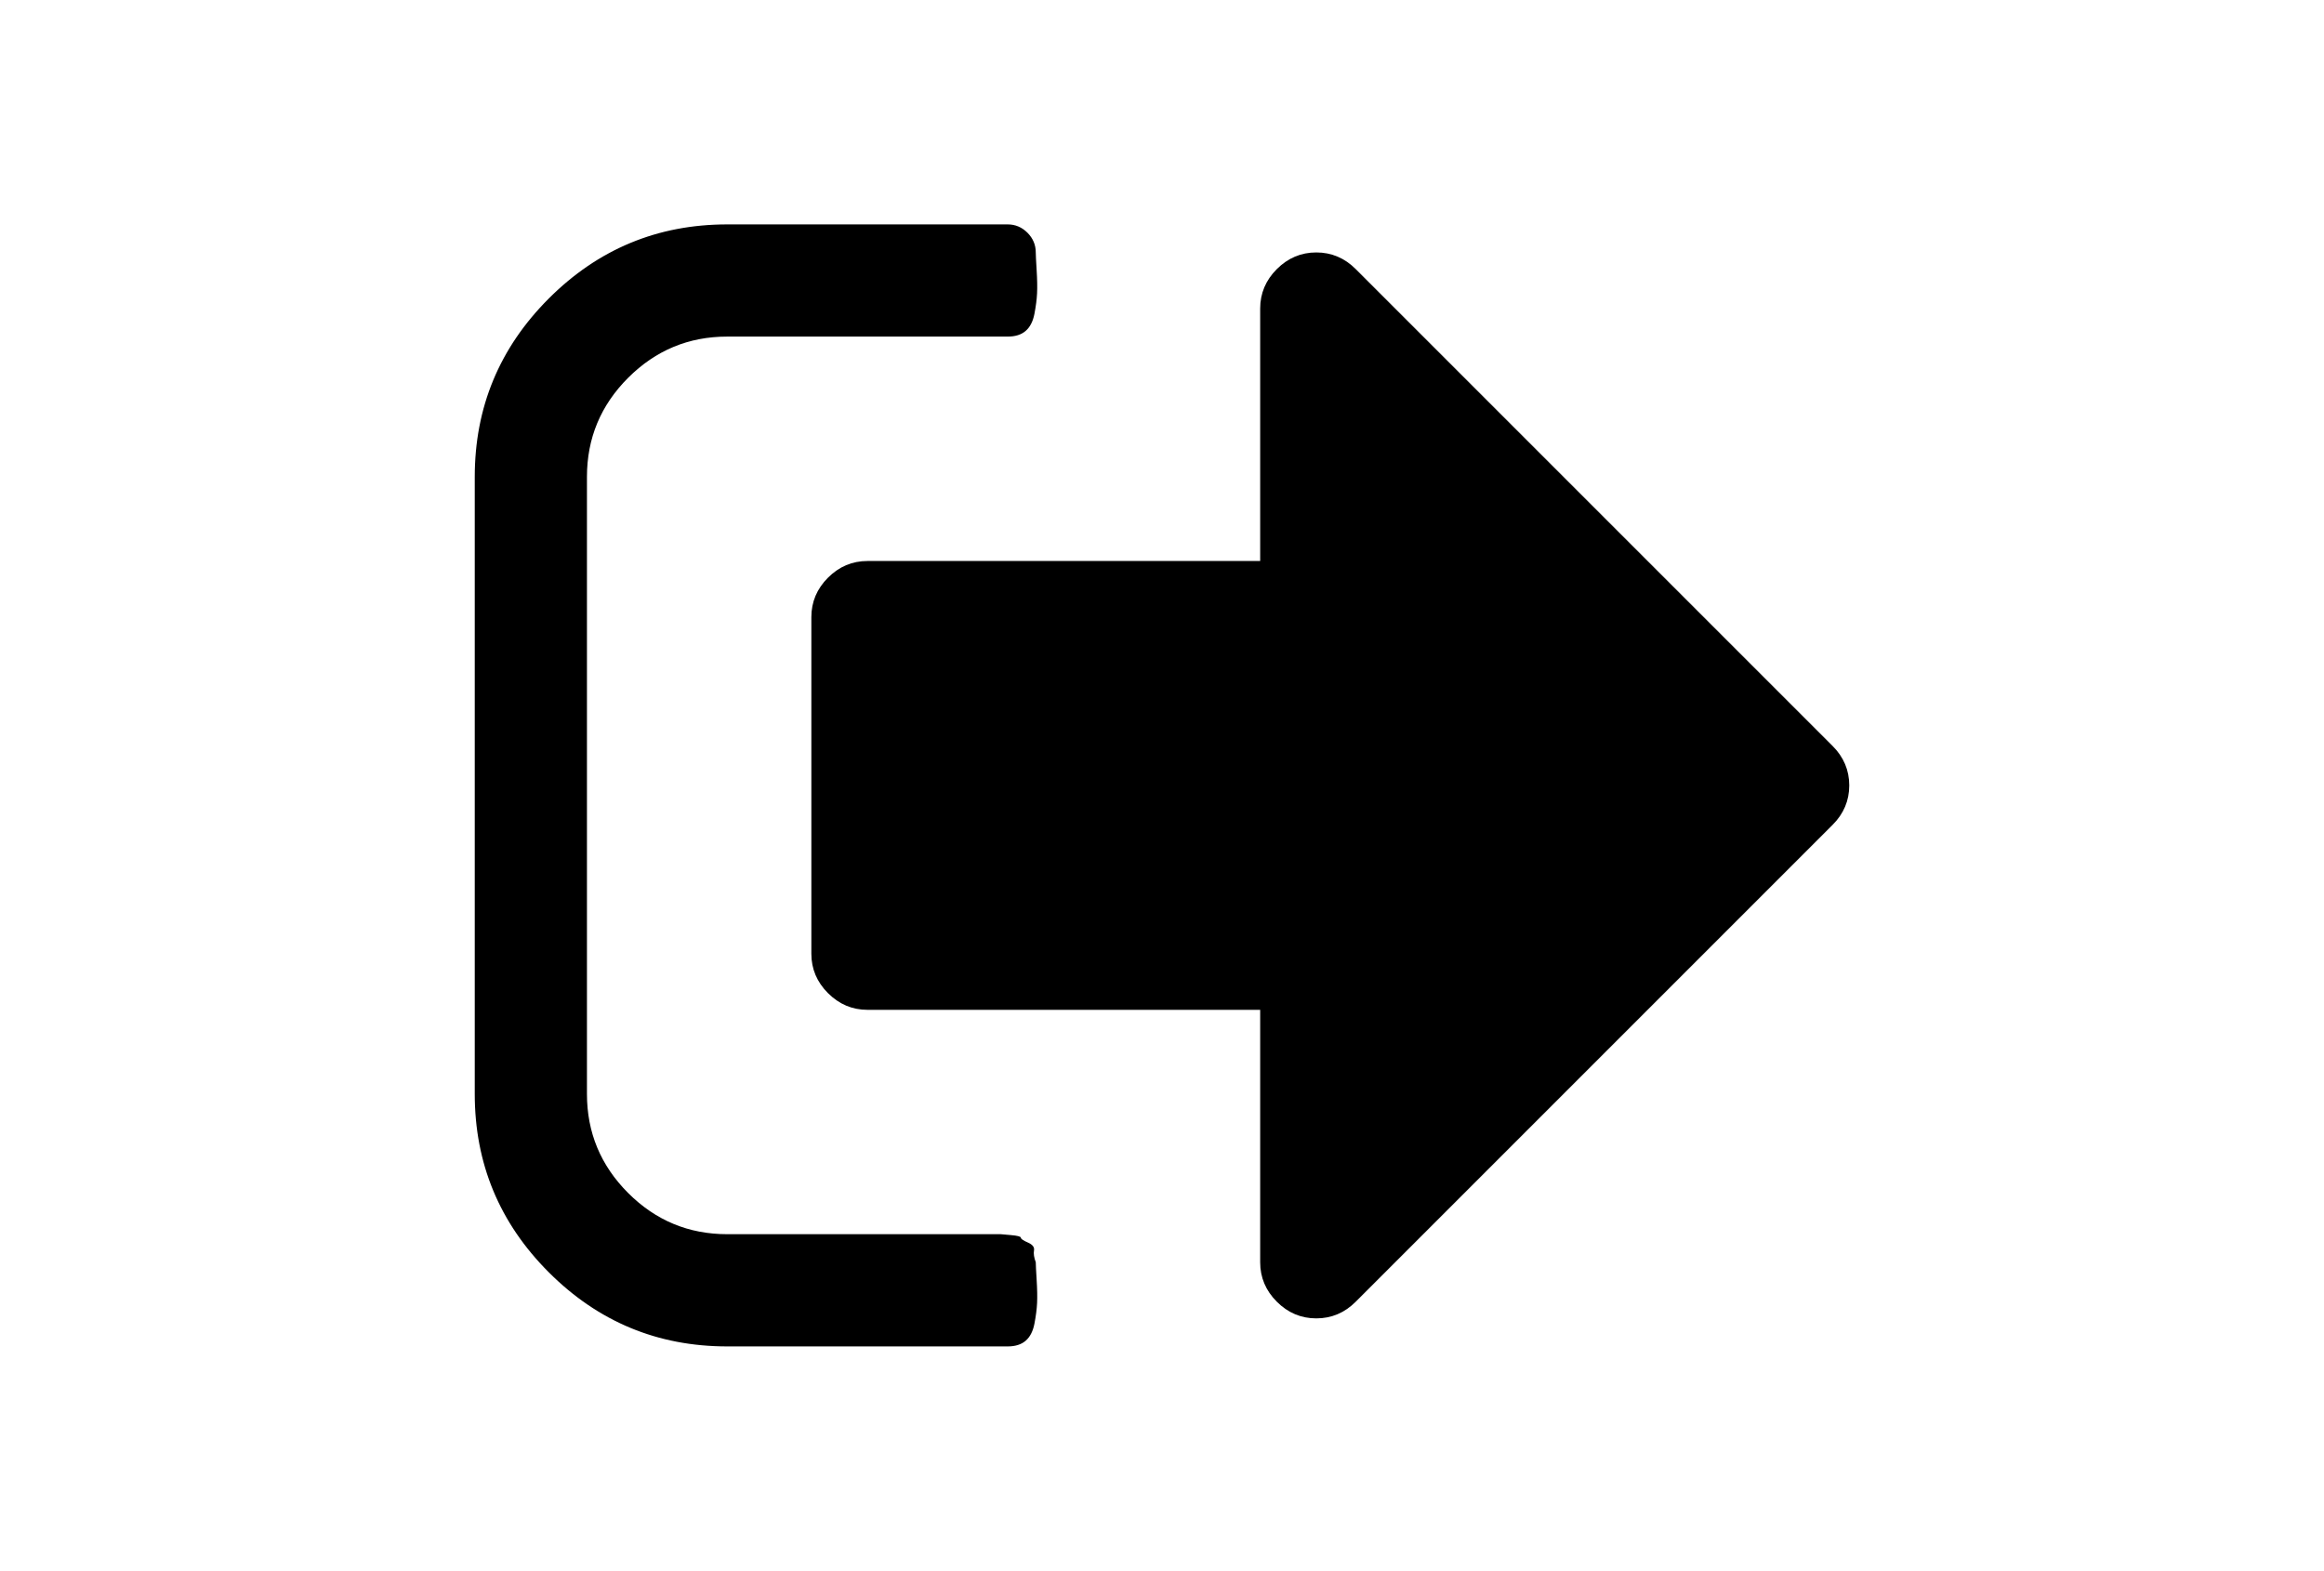
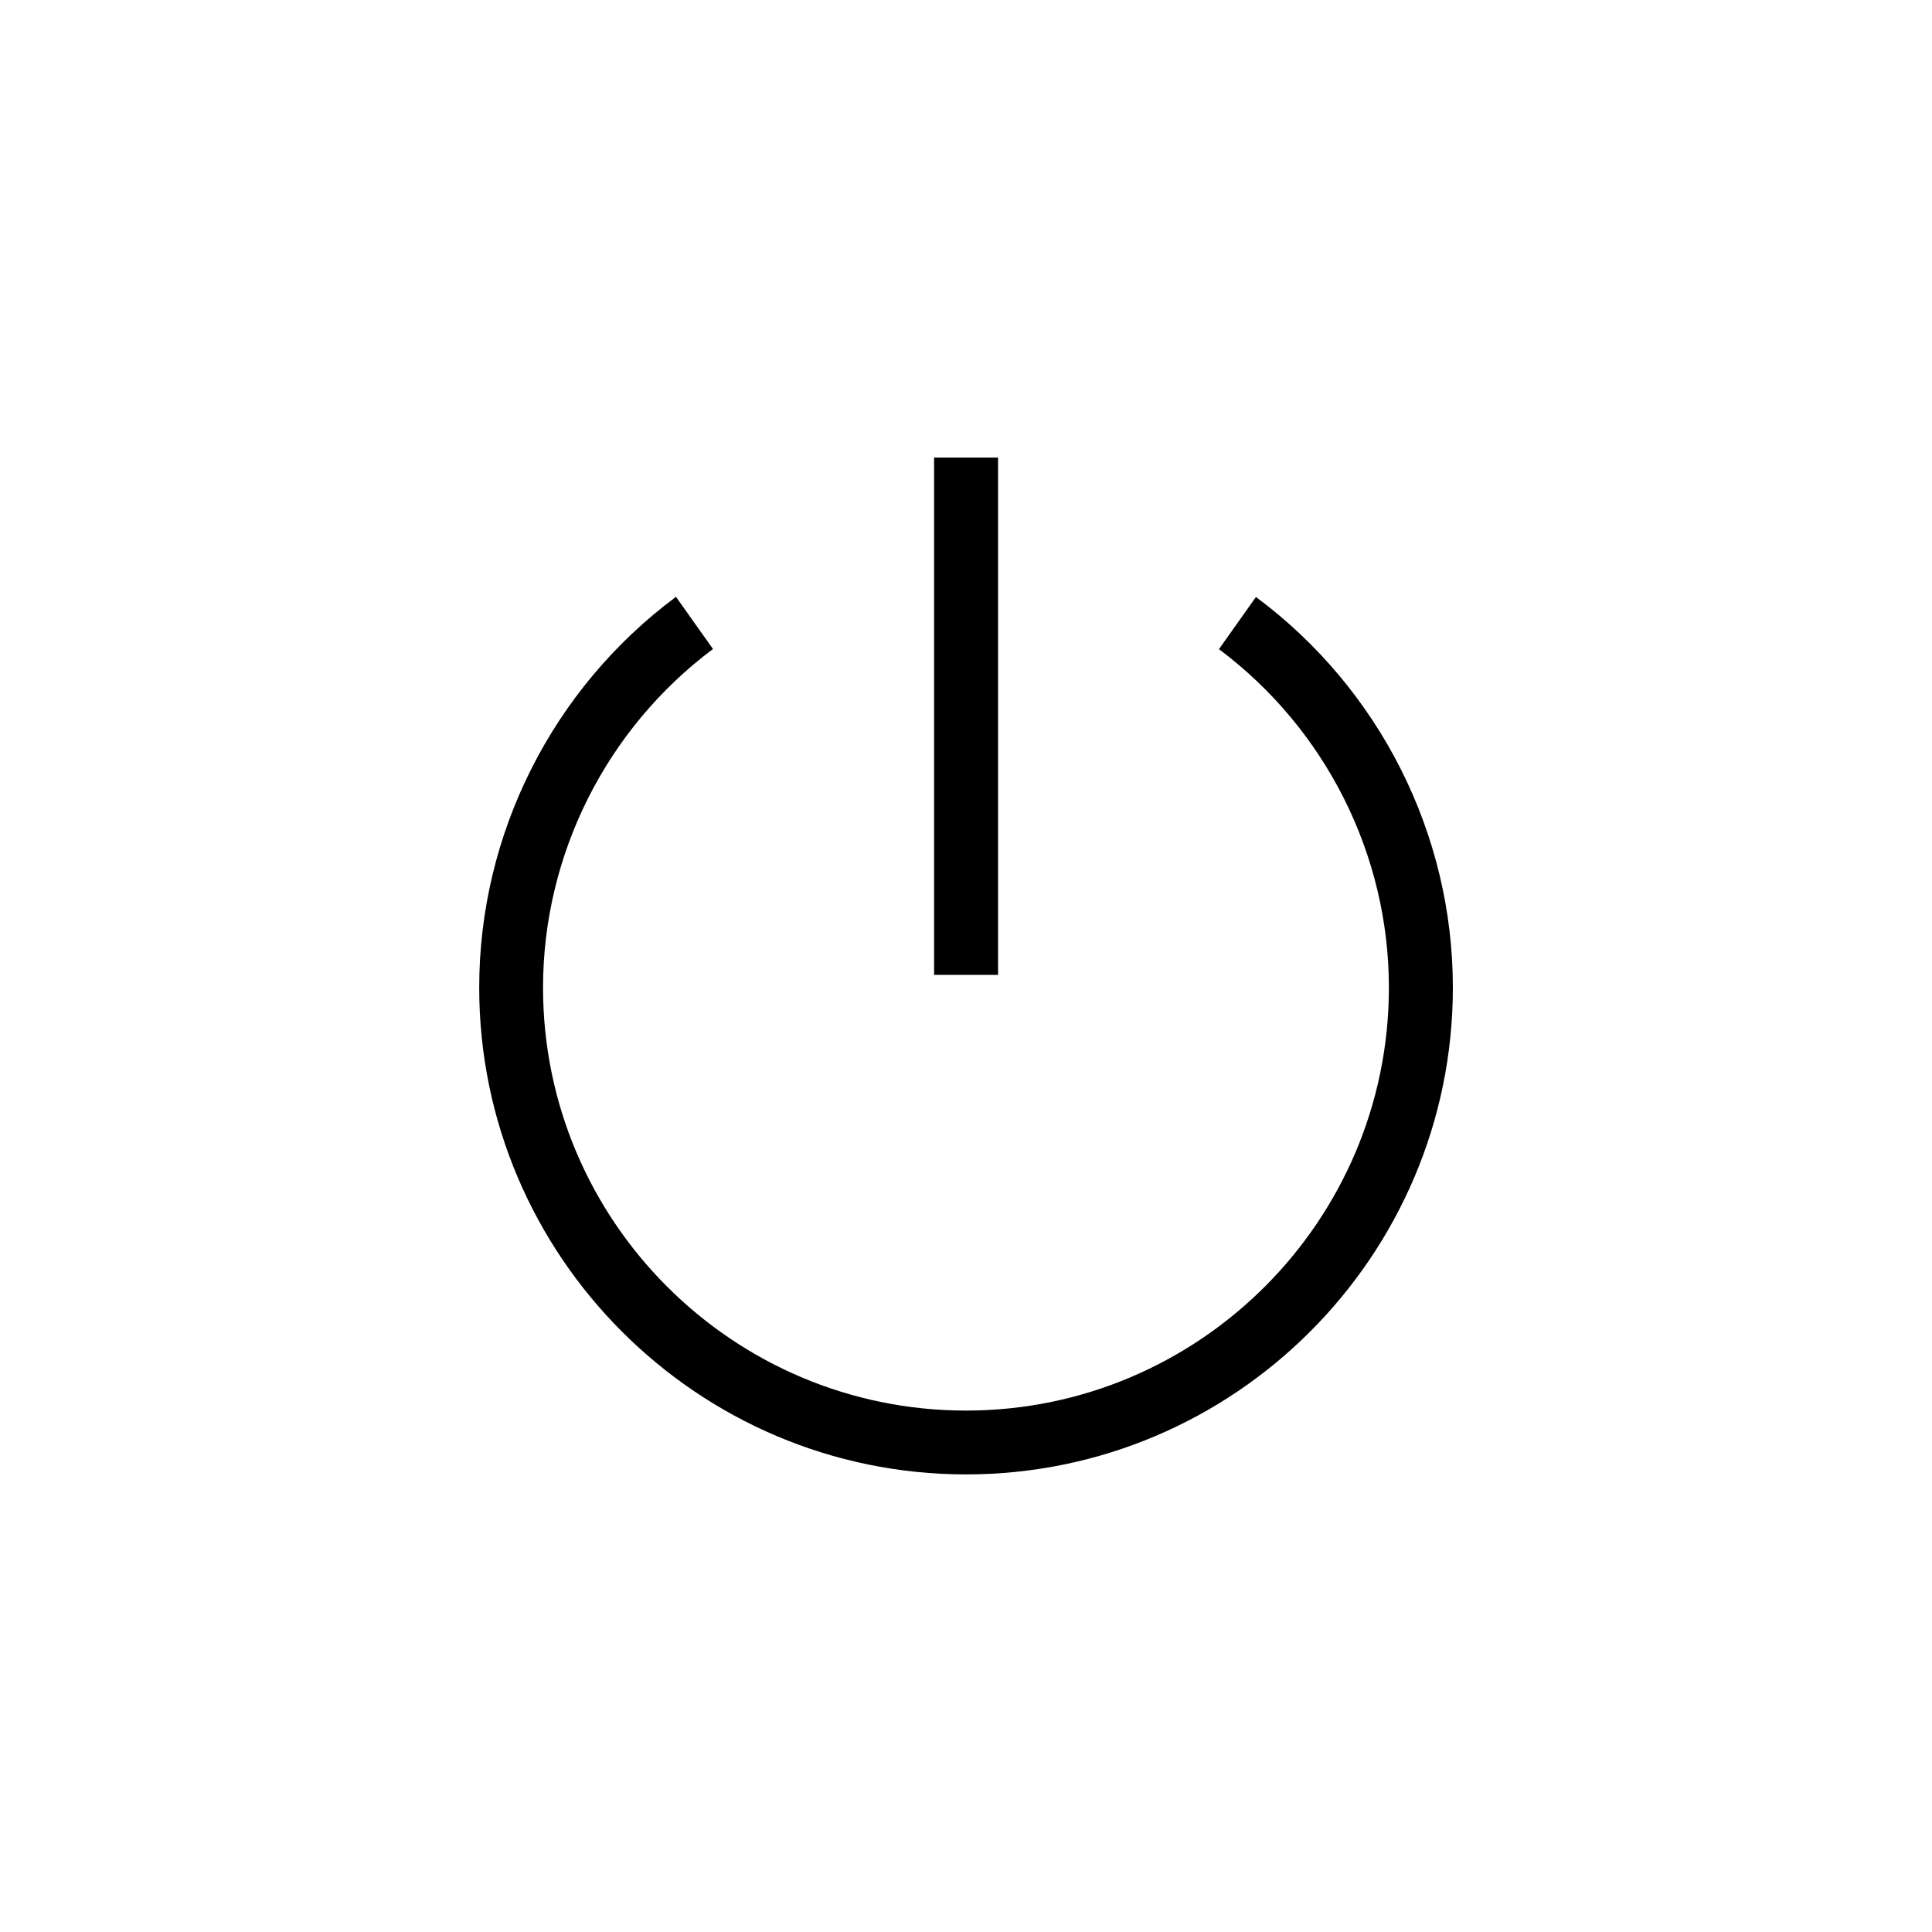
- <svg xmlns="http://www.w3.org/2000/svg" version="1.1" id="Capa_1" x="0px" y="0px" width="216px" height="146px" viewBox="0 0 216 146" enable-background="new 0 0 216 146" xml:space="preserve">
-   <g>
-     <path d="M96.268,117.321c-0.163-0.435-0.219-0.804-0.164-1.103c0.055-0.297-0.135-0.543-0.57-0.732   c-0.435-0.189-0.652-0.34-0.652-0.448s-0.312-0.19-0.937-0.244c-0.625-0.055-0.937-0.082-0.937-0.082h-1.059h-0.896H67.589   c-3.585,0-6.654-1.275-9.207-3.829c-2.553-2.553-3.829-5.621-3.829-9.205V44.32c0-3.585,1.276-6.653,3.829-9.206   c2.553-2.553,5.622-3.83,9.207-3.83H93.66c0.706,0,1.262-0.175,1.67-0.529c0.407-0.353,0.678-0.883,0.814-1.589   c0.136-0.706,0.218-1.344,0.245-1.914c0.027-0.57,0.014-1.29-0.041-2.159c-0.054-0.869-0.081-1.412-0.081-1.63   c0-0.706-0.258-1.316-0.774-1.833c-0.516-0.515-1.127-0.773-1.833-0.773H67.589c-6.463,0-11.99,2.295-16.58,6.884   c-4.589,4.59-6.884,10.116-6.884,16.58v57.356c0,6.463,2.295,11.99,6.884,16.579c4.59,4.591,10.117,6.886,16.58,6.886h26.072   c0.706,0,1.262-0.177,1.67-0.529c0.407-0.354,0.678-0.883,0.814-1.59c0.136-0.705,0.218-1.345,0.245-1.914   c0.027-0.57,0.014-1.289-0.041-2.158C96.295,118.082,96.268,117.539,96.268,117.321z" />
-     <path d="M170.327,69.333l-44.321-44.322c-1.031-1.031-2.254-1.548-3.666-1.548s-2.635,0.517-3.667,1.548   c-1.032,1.032-1.548,2.255-1.548,3.667v23.464h-36.5c-1.413,0-2.635,0.517-3.667,1.548c-1.032,1.032-1.548,2.255-1.548,3.667   v31.286c0,1.412,0.516,2.635,1.548,3.666c1.033,1.031,2.255,1.549,3.667,1.549h36.5v23.464c0,1.411,0.516,2.635,1.548,3.666   c1.032,1.032,2.255,1.548,3.667,1.548s2.635-0.516,3.666-1.548l44.321-44.321c1.032-1.032,1.548-2.254,1.548-3.666   S171.359,70.365,170.327,69.333z" />
-   </g>
+ <svg xmlns="http://www.w3.org/2000/svg" version="1.1" id="Ebene_1" x="0px" y="0px" width="27px" height="27px" viewBox="36.199 36.373 27 27" enable-background="new 36.199 36.373 27 27" xml:space="preserve">
+   <rect x="49.253" y="42.768" width="0.894" height="7.229" />
+   <path d="M53.751,44.716l-0.517,0.729c1.49,1.115,2.375,2.871,2.375,4.73c0,3.26-2.651,5.911-5.91,5.911  c-3.26,0-5.911-2.651-5.911-5.911c0-1.859,0.885-3.617,2.375-4.732l-0.517-0.729c-1.726,1.282-2.75,3.312-2.75,5.46  c0,3.751,3.052,6.804,6.804,6.804c3.751,0,6.803-3.053,6.803-6.804C56.503,48.027,55.479,45.999,53.751,44.716z" />
</svg>
